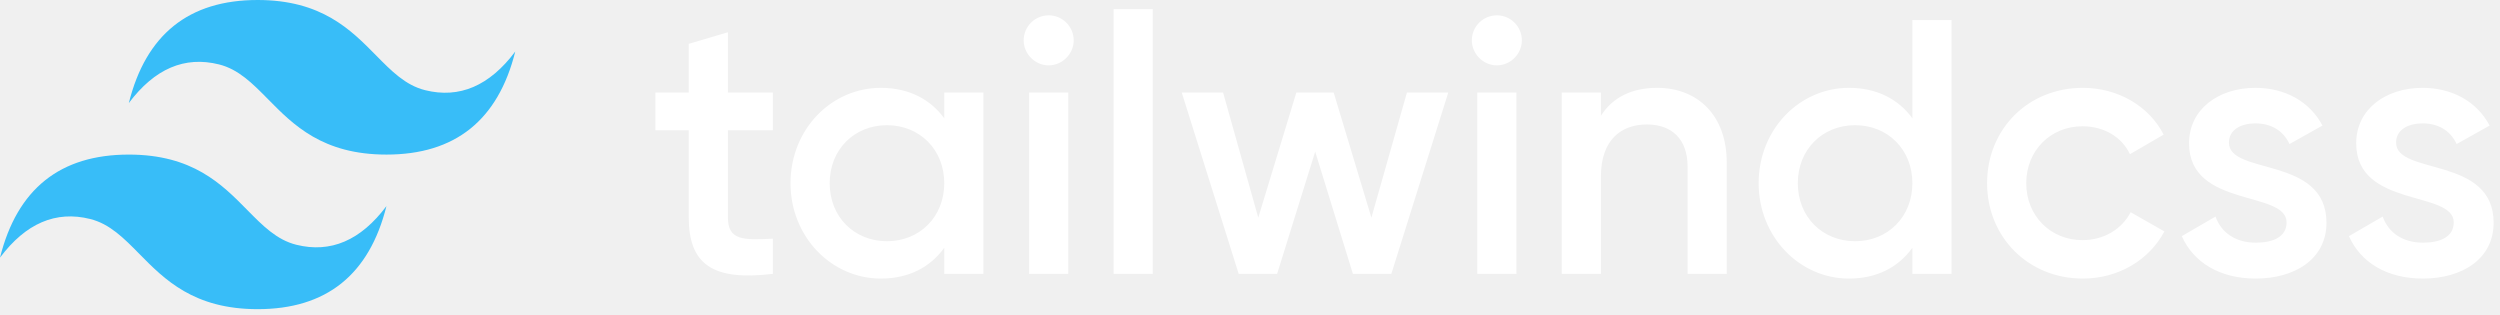
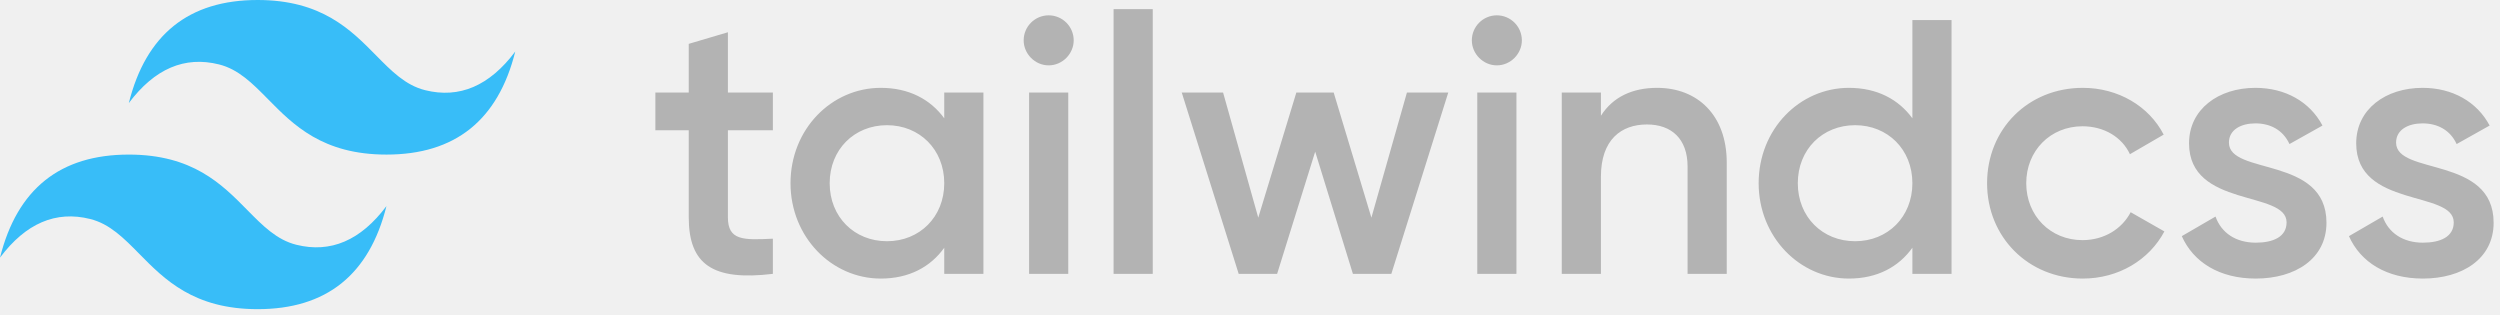
<svg xmlns="http://www.w3.org/2000/svg" id="svg13" fill="none" viewBox="0 0 262 33">
  <path id="path2" fill="#38bdf8" fill-rule="evenodd" d="M27 0c-7.2 0-11.7 3.6-13.5 10.8 2.7-3.6 5.85-4.95 9.45-4.05 2.054.513 3.522 2.004 5.147 3.653C30.744 13.09 33.807 16.2 40.5 16.2c7.2 0 11.7-3.6 13.5-10.8-2.7 3.6-5.85 4.95-9.45 4.05-2.054-.513-3.522-2.004-5.147-3.653C36.756 3.11 33.693 0 27 0zM13.5 16.2C6.3 16.2 1.8 19.8 0 27c2.7-3.6 5.85-4.95 9.45-4.05 2.054.514 3.522 2.004 5.147 3.653C17.244 29.29 20.307 32.4 27 32.4c7.2 0 11.7-3.6 13.5-10.8-2.7 3.6-5.85 4.95-9.45 4.05-2.054-.513-3.522-2.004-5.147-3.653C23.256 19.31 20.193 16.2 13.5 16.2z" clip-rule="evenodd" />
-   <path id="path4" fill="#fff" fill-rule="evenodd" d="M80.996 13.652h-4.712v9.12c0 2.432 1.596 2.394 4.712 2.242V28.7c-6.308.76-8.816-.988-8.816-5.928v-9.12h-3.496V9.7h3.496V4.596l4.104-1.216V9.7h4.712zM98.958 9.7h4.104v19h-4.104v-2.736c-1.444 2.014-3.686 3.23-6.65 3.23-5.168 0-9.462-4.37-9.462-9.994 0-5.662 4.294-9.994 9.462-9.994 2.964 0 5.206 1.216 6.65 3.192zm-6.004 15.58c3.42 0 6.004-2.546 6.004-6.08 0-3.534-2.584-6.08-6.004-6.08-3.42 0-6.004 2.546-6.004 6.08 0 3.534 2.584 6.08 6.004 6.08zm16.948-18.43c-1.444 0-2.622-1.216-2.622-2.622a2.627 2.627 0 0 1 2.622-2.622 2.627 2.627 0 0 1 2.622 2.622c0 1.406-1.178 2.622-2.622 2.622zM107.85 28.7v-19h4.104v19zm8.854 0V.96h4.104V28.7zm30.742-19h4.332l-5.966 19h-4.028l-3.952-12.806-3.99 12.806h-4.028l-5.966-19h4.332l3.686 13.11 3.99-13.11h3.914l3.952 13.11zm9.424-2.85c-1.444 0-2.622-1.216-2.622-2.622a2.627 2.627 0 0 1 2.622-2.622 2.627 2.627 0 0 1 2.622 2.622c0 1.406-1.178 2.622-2.622 2.622zm-2.052 21.85v-19h4.104v19zm18.848-19.494c4.256 0 7.296 2.888 7.296 7.828V28.7h-4.104V17.452c0-2.888-1.672-4.408-4.256-4.408-2.698 0-4.826 1.596-4.826 5.472V28.7h-4.104v-19h4.104v2.432c1.254-1.976 3.306-2.926 5.89-2.926zM200.418 2.1h4.104v26.6h-4.104v-2.736c-1.444 2.014-3.686 3.23-6.65 3.23-5.168 0-9.462-4.37-9.462-9.994 0-5.662 4.294-9.994 9.462-9.994 2.964 0 5.206 1.216 6.65 3.192zm-6.004 23.18c3.42 0 6.004-2.546 6.004-6.08 0-3.534-2.584-6.08-6.004-6.08-3.42 0-6.004 2.546-6.004 6.08 0 3.534 2.584 6.08 6.004 6.08zm23.864 3.914c-5.738 0-10.032-4.37-10.032-9.994 0-5.662 4.294-9.994 10.032-9.994 3.724 0 6.954 1.938 8.474 4.902l-3.534 2.052c-.836-1.786-2.698-2.926-4.978-2.926-3.344 0-5.89 2.546-5.89 5.966 0 3.42 2.546 5.966 5.89 5.966 2.28 0 4.142-1.178 5.054-2.926l3.534 2.014c-1.596 3.002-4.826 4.94-8.55 4.94zm15.314-14.25c0 3.458 10.222 1.368 10.222 8.398 0 3.8-3.306 5.852-7.41 5.852-3.8 0-6.536-1.71-7.752-4.446l3.534-2.052c.608 1.71 2.128 2.736 4.218 2.736 1.824 0 3.23-.608 3.23-2.128 0-3.382-10.222-1.482-10.222-8.284 0-3.572 3.078-5.814 6.954-5.814 3.116 0 5.7 1.444 7.03 3.952l-3.458 1.938c-.684-1.482-2.014-2.166-3.572-2.166-1.482 0-2.774.646-2.774 2.014zm17.518 0c0 3.458 10.222 1.368 10.222 8.398 0 3.8-3.306 5.852-7.41 5.852-3.8 0-6.536-1.71-7.752-4.446l3.534-2.052c.608 1.71 2.128 2.736 4.218 2.736 1.824 0 3.23-.608 3.23-2.128 0-3.382-10.222-1.482-10.222-8.284 0-3.572 3.078-5.814 6.954-5.814 3.116 0 5.7 1.444 7.03 3.952l-3.458 1.938c-.684-1.482-2.014-2.166-3.572-2.166-1.482 0-2.774.646-2.774 2.014z" clip-rule="evenodd" />
+   <path id="path4" fill="#b3b3b3" fill-rule="evenodd" d="M80.996 13.652h-4.712v9.12c0 2.432 1.596 2.394 4.712 2.242V28.7c-6.308.76-8.816-.988-8.816-5.928v-9.12h-3.496V9.7h3.496V4.596l4.104-1.216V9.7h4.712zM98.958 9.7h4.104v19h-4.104v-2.736c-1.444 2.014-3.686 3.23-6.65 3.23-5.168 0-9.462-4.37-9.462-9.994 0-5.662 4.294-9.994 9.462-9.994 2.964 0 5.206 1.216 6.65 3.192zm-6.004 15.58c3.42 0 6.004-2.546 6.004-6.08 0-3.534-2.584-6.08-6.004-6.08-3.42 0-6.004 2.546-6.004 6.08 0 3.534 2.584 6.08 6.004 6.08zm16.948-18.43c-1.444 0-2.622-1.216-2.622-2.622a2.627 2.627 0 0 1 2.622-2.622 2.627 2.627 0 0 1 2.622 2.622c0 1.406-1.178 2.622-2.622 2.622zM107.85 28.7v-19h4.104v19zm8.854 0V.96h4.104V28.7zm30.742-19h4.332l-5.966 19h-4.028l-3.952-12.806-3.99 12.806h-4.028l-5.966-19h4.332l3.686 13.11 3.99-13.11h3.914l3.952 13.11zm9.424-2.85c-1.444 0-2.622-1.216-2.622-2.622a2.627 2.627 0 0 1 2.622-2.622 2.627 2.627 0 0 1 2.622 2.622c0 1.406-1.178 2.622-2.622 2.622zm-2.052 21.85v-19h4.104v19zm18.848-19.494c4.256 0 7.296 2.888 7.296 7.828V28.7h-4.104V17.452c0-2.888-1.672-4.408-4.256-4.408-2.698 0-4.826 1.596-4.826 5.472V28.7h-4.104v-19h4.104v2.432c1.254-1.976 3.306-2.926 5.89-2.926zM200.418 2.1h4.104v26.6h-4.104v-2.736c-1.444 2.014-3.686 3.23-6.65 3.23-5.168 0-9.462-4.37-9.462-9.994 0-5.662 4.294-9.994 9.462-9.994 2.964 0 5.206 1.216 6.65 3.192zm-6.004 23.18c3.42 0 6.004-2.546 6.004-6.08 0-3.534-2.584-6.08-6.004-6.08-3.42 0-6.004 2.546-6.004 6.08 0 3.534 2.584 6.08 6.004 6.08zm23.864 3.914c-5.738 0-10.032-4.37-10.032-9.994 0-5.662 4.294-9.994 10.032-9.994 3.724 0 6.954 1.938 8.474 4.902l-3.534 2.052c-.836-1.786-2.698-2.926-4.978-2.926-3.344 0-5.89 2.546-5.89 5.966 0 3.42 2.546 5.966 5.89 5.966 2.28 0 4.142-1.178 5.054-2.926l3.534 2.014c-1.596 3.002-4.826 4.94-8.55 4.94zm15.314-14.25c0 3.458 10.222 1.368 10.222 8.398 0 3.8-3.306 5.852-7.41 5.852-3.8 0-6.536-1.71-7.752-4.446l3.534-2.052c.608 1.71 2.128 2.736 4.218 2.736 1.824 0 3.23-.608 3.23-2.128 0-3.382-10.222-1.482-10.222-8.284 0-3.572 3.078-5.814 6.954-5.814 3.116 0 5.7 1.444 7.03 3.952l-3.458 1.938c-.684-1.482-2.014-2.166-3.572-2.166-1.482 0-2.774.646-2.774 2.014zm17.518 0c0 3.458 10.222 1.368 10.222 8.398 0 3.8-3.306 5.852-7.41 5.852-3.8 0-6.536-1.71-7.752-4.446l3.534-2.052c.608 1.71 2.128 2.736 4.218 2.736 1.824 0 3.23-.608 3.23-2.128 0-3.382-10.222-1.482-10.222-8.284 0-3.572 3.078-5.814 6.954-5.814 3.116 0 5.7 1.444 7.03 3.952l-3.458 1.938c-.684-1.482-2.014-2.166-3.572-2.166-1.482 0-2.774.646-2.774 2.014z" clip-rule="evenodd" />
  <defs id="defs11">
    <clipPath id="prefix__clip0">
      <path id="path8" fill="#fff" d="M0 0h262v32.4H0z" />
    </clipPath>
  </defs>
</svg>
